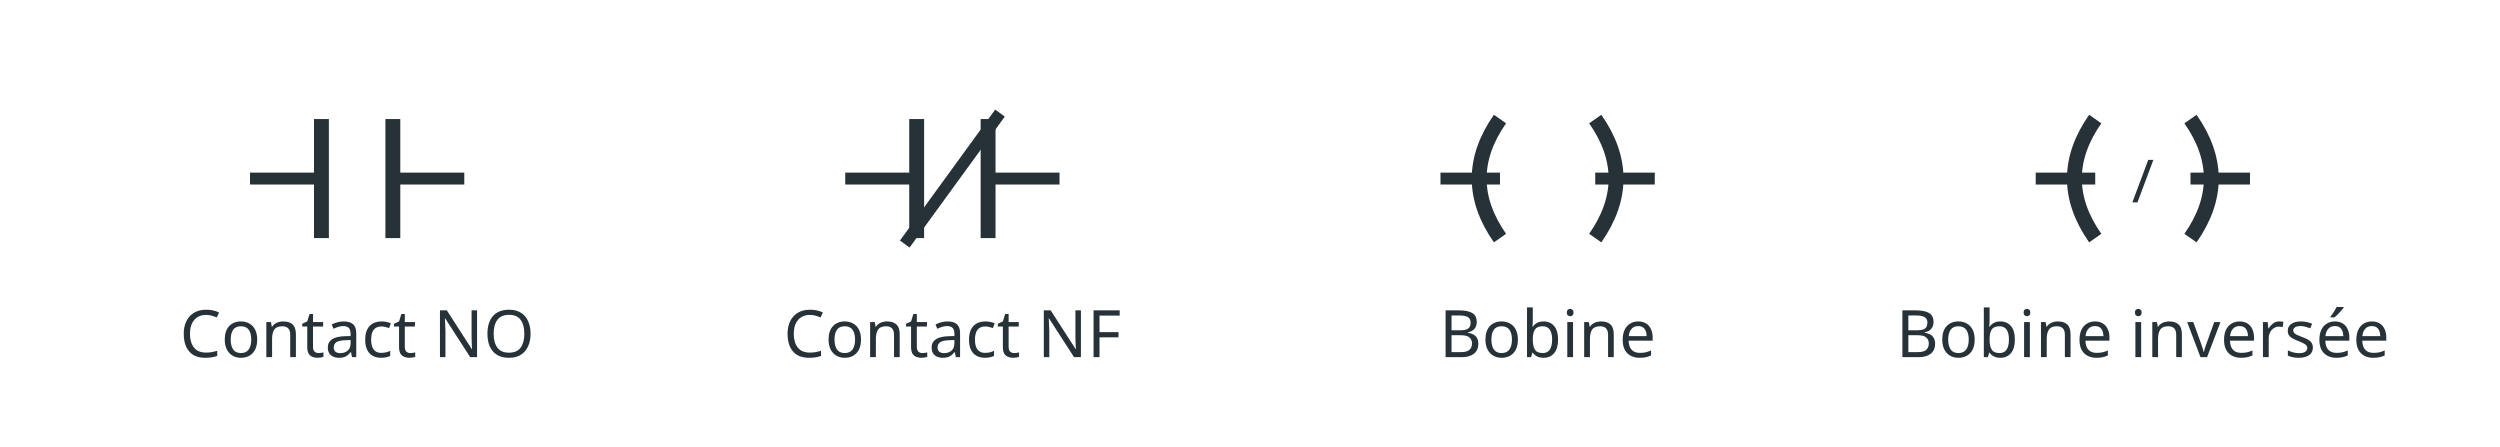
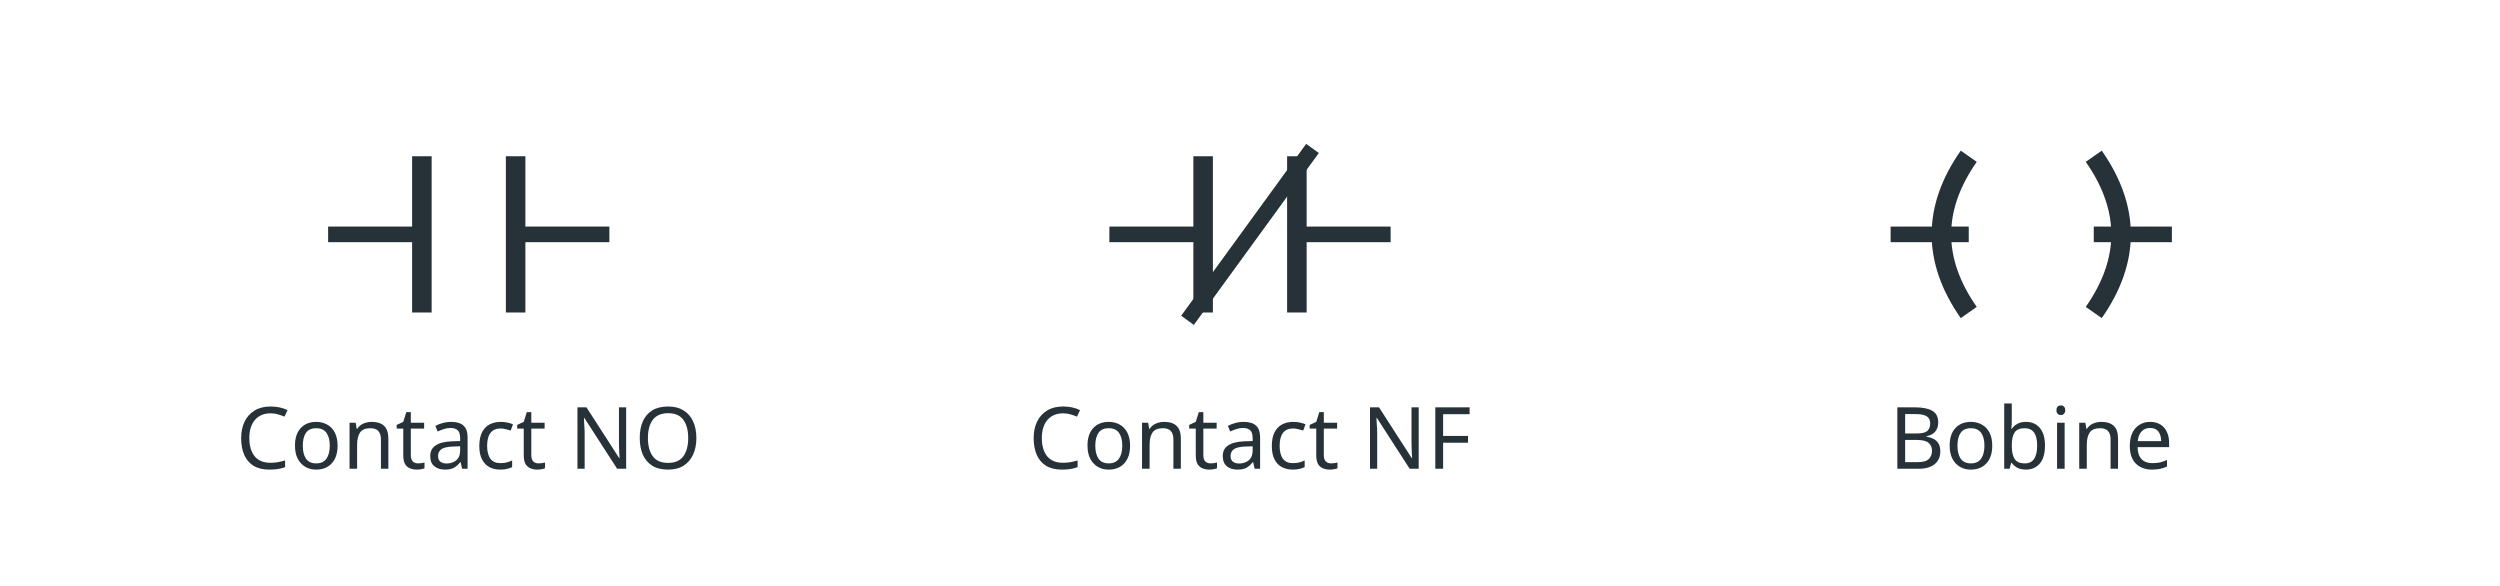
- <svg xmlns="http://www.w3.org/2000/svg" viewBox="0 0 420 75" font-family="sans-serif">
+ <svg xmlns="http://www.w3.org/2000/svg" viewBox="0 0 320 75" font-family="sans-serif">
  <line x1="42" y1="30" x2="54" y2="30" stroke="#263238" stroke-width="2" />
  <line x1="54" y1="20" x2="54" y2="40" stroke="#263238" stroke-width="2.5" />
  <line x1="66" y1="20" x2="66" y2="40" stroke="#263238" stroke-width="2.5" />
  <line x1="66" y1="30" x2="78" y2="30" stroke="#263238" stroke-width="2" />
  <text x="60" y="60" font-size="11" text-anchor="middle" fill="#263238">Contact NO</text>
  <line x1="142" y1="30" x2="154" y2="30" stroke="#263238" stroke-width="2" />
  <line x1="154" y1="20" x2="154" y2="40" stroke="#263238" stroke-width="2.5" />
  <line x1="166" y1="20" x2="166" y2="40" stroke="#263238" stroke-width="2.5" />
  <line x1="166" y1="30" x2="178" y2="30" stroke="#263238" stroke-width="2" />
  <line x1="152" y1="41" x2="168" y2="19" stroke="#263238" stroke-width="2" />
  <text x="160" y="60" font-size="11" text-anchor="middle" fill="#263238">Contact NF</text>
  <line x1="242" y1="30" x2="252" y2="30" stroke="#263238" stroke-width="2" />
  <path d="M 252 20 Q 245 30 252 40" fill="none" stroke="#263238" stroke-width="2.5" />
  <path d="M 268 20 Q 275 30 268 40" fill="none" stroke="#263238" stroke-width="2.5" />
  <line x1="268" y1="30" x2="278" y2="30" stroke="#263238" stroke-width="2" />
  <text x="260" y="60" font-size="11" text-anchor="middle" fill="#263238">Bobine</text>
-   <line x1="342" y1="30" x2="352" y2="30" stroke="#263238" stroke-width="2" />
-   <path d="M 352 20 Q 345 30 352 40" fill="none" stroke="#263238" stroke-width="2.5" />
-   <path d="M 368 20 Q 375 30 368 40" fill="none" stroke="#263238" stroke-width="2.5" />
-   <line x1="368" y1="30" x2="378" y2="30" stroke="#263238" stroke-width="2" />
-   <text x="360" y="34" font-size="10" text-anchor="middle" fill="#263238">/</text>
-   <text x="360" y="60" font-size="11" text-anchor="middle" fill="#263238">Bobine inversée</text>
</svg>
